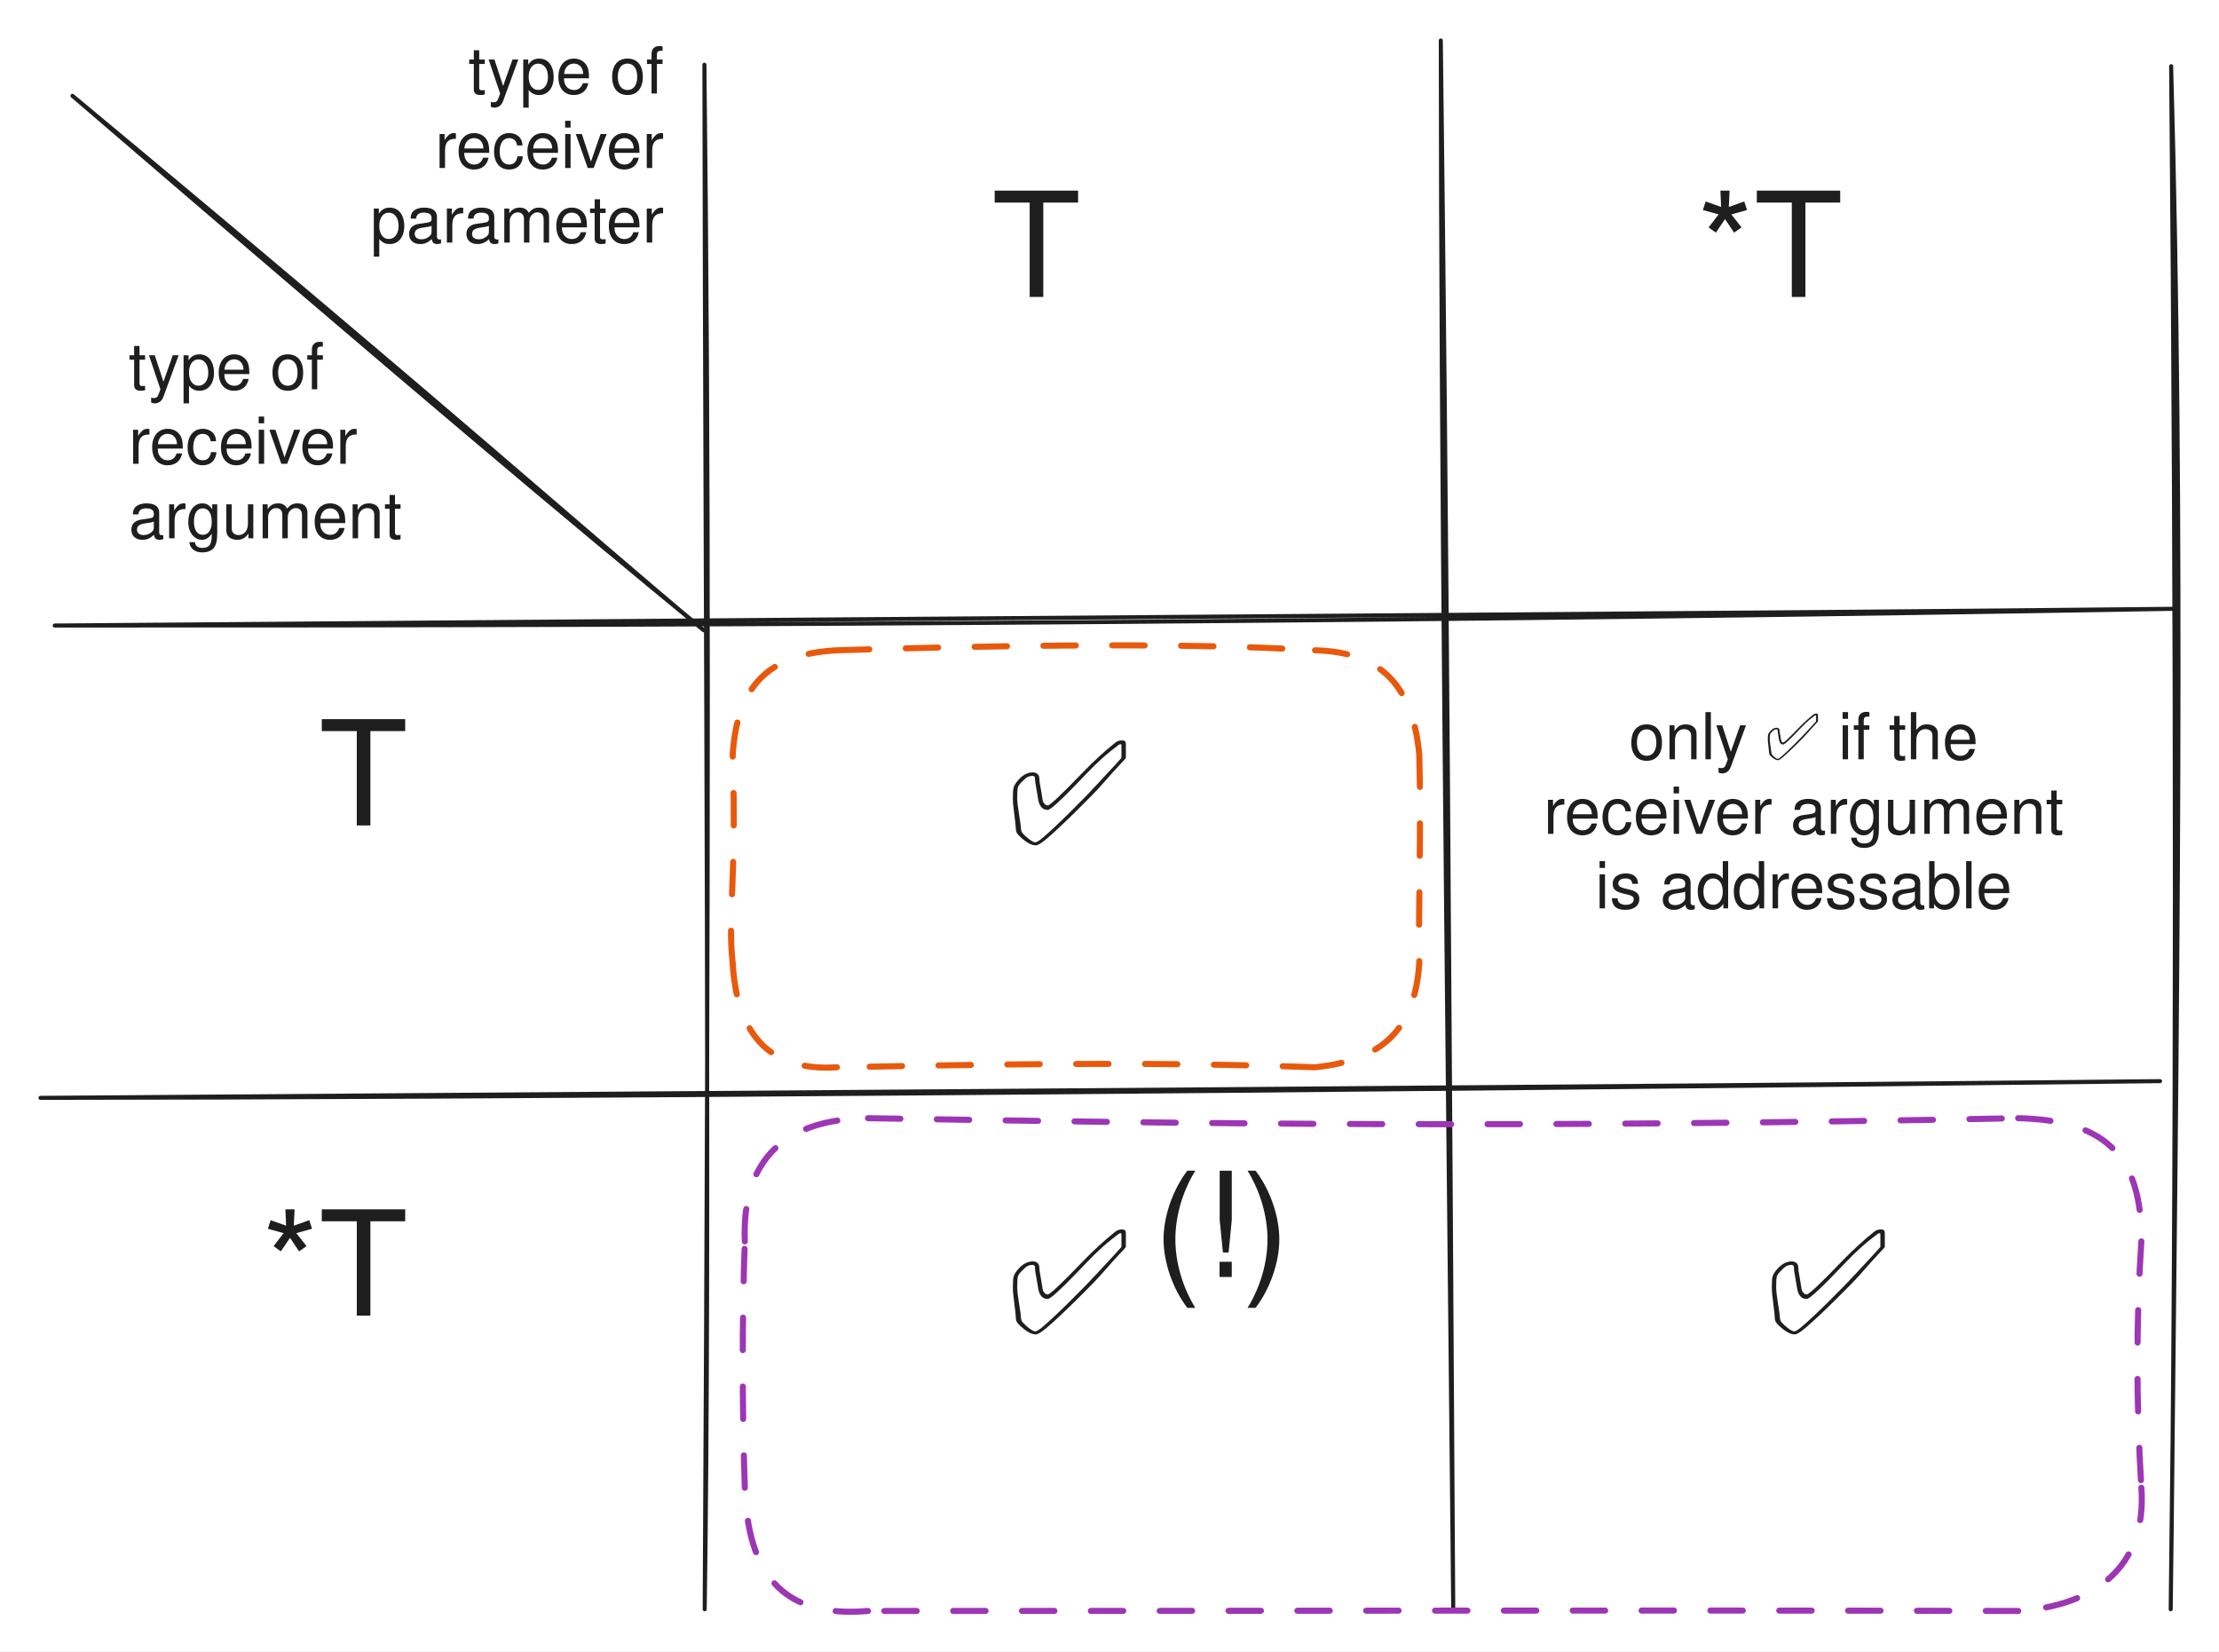
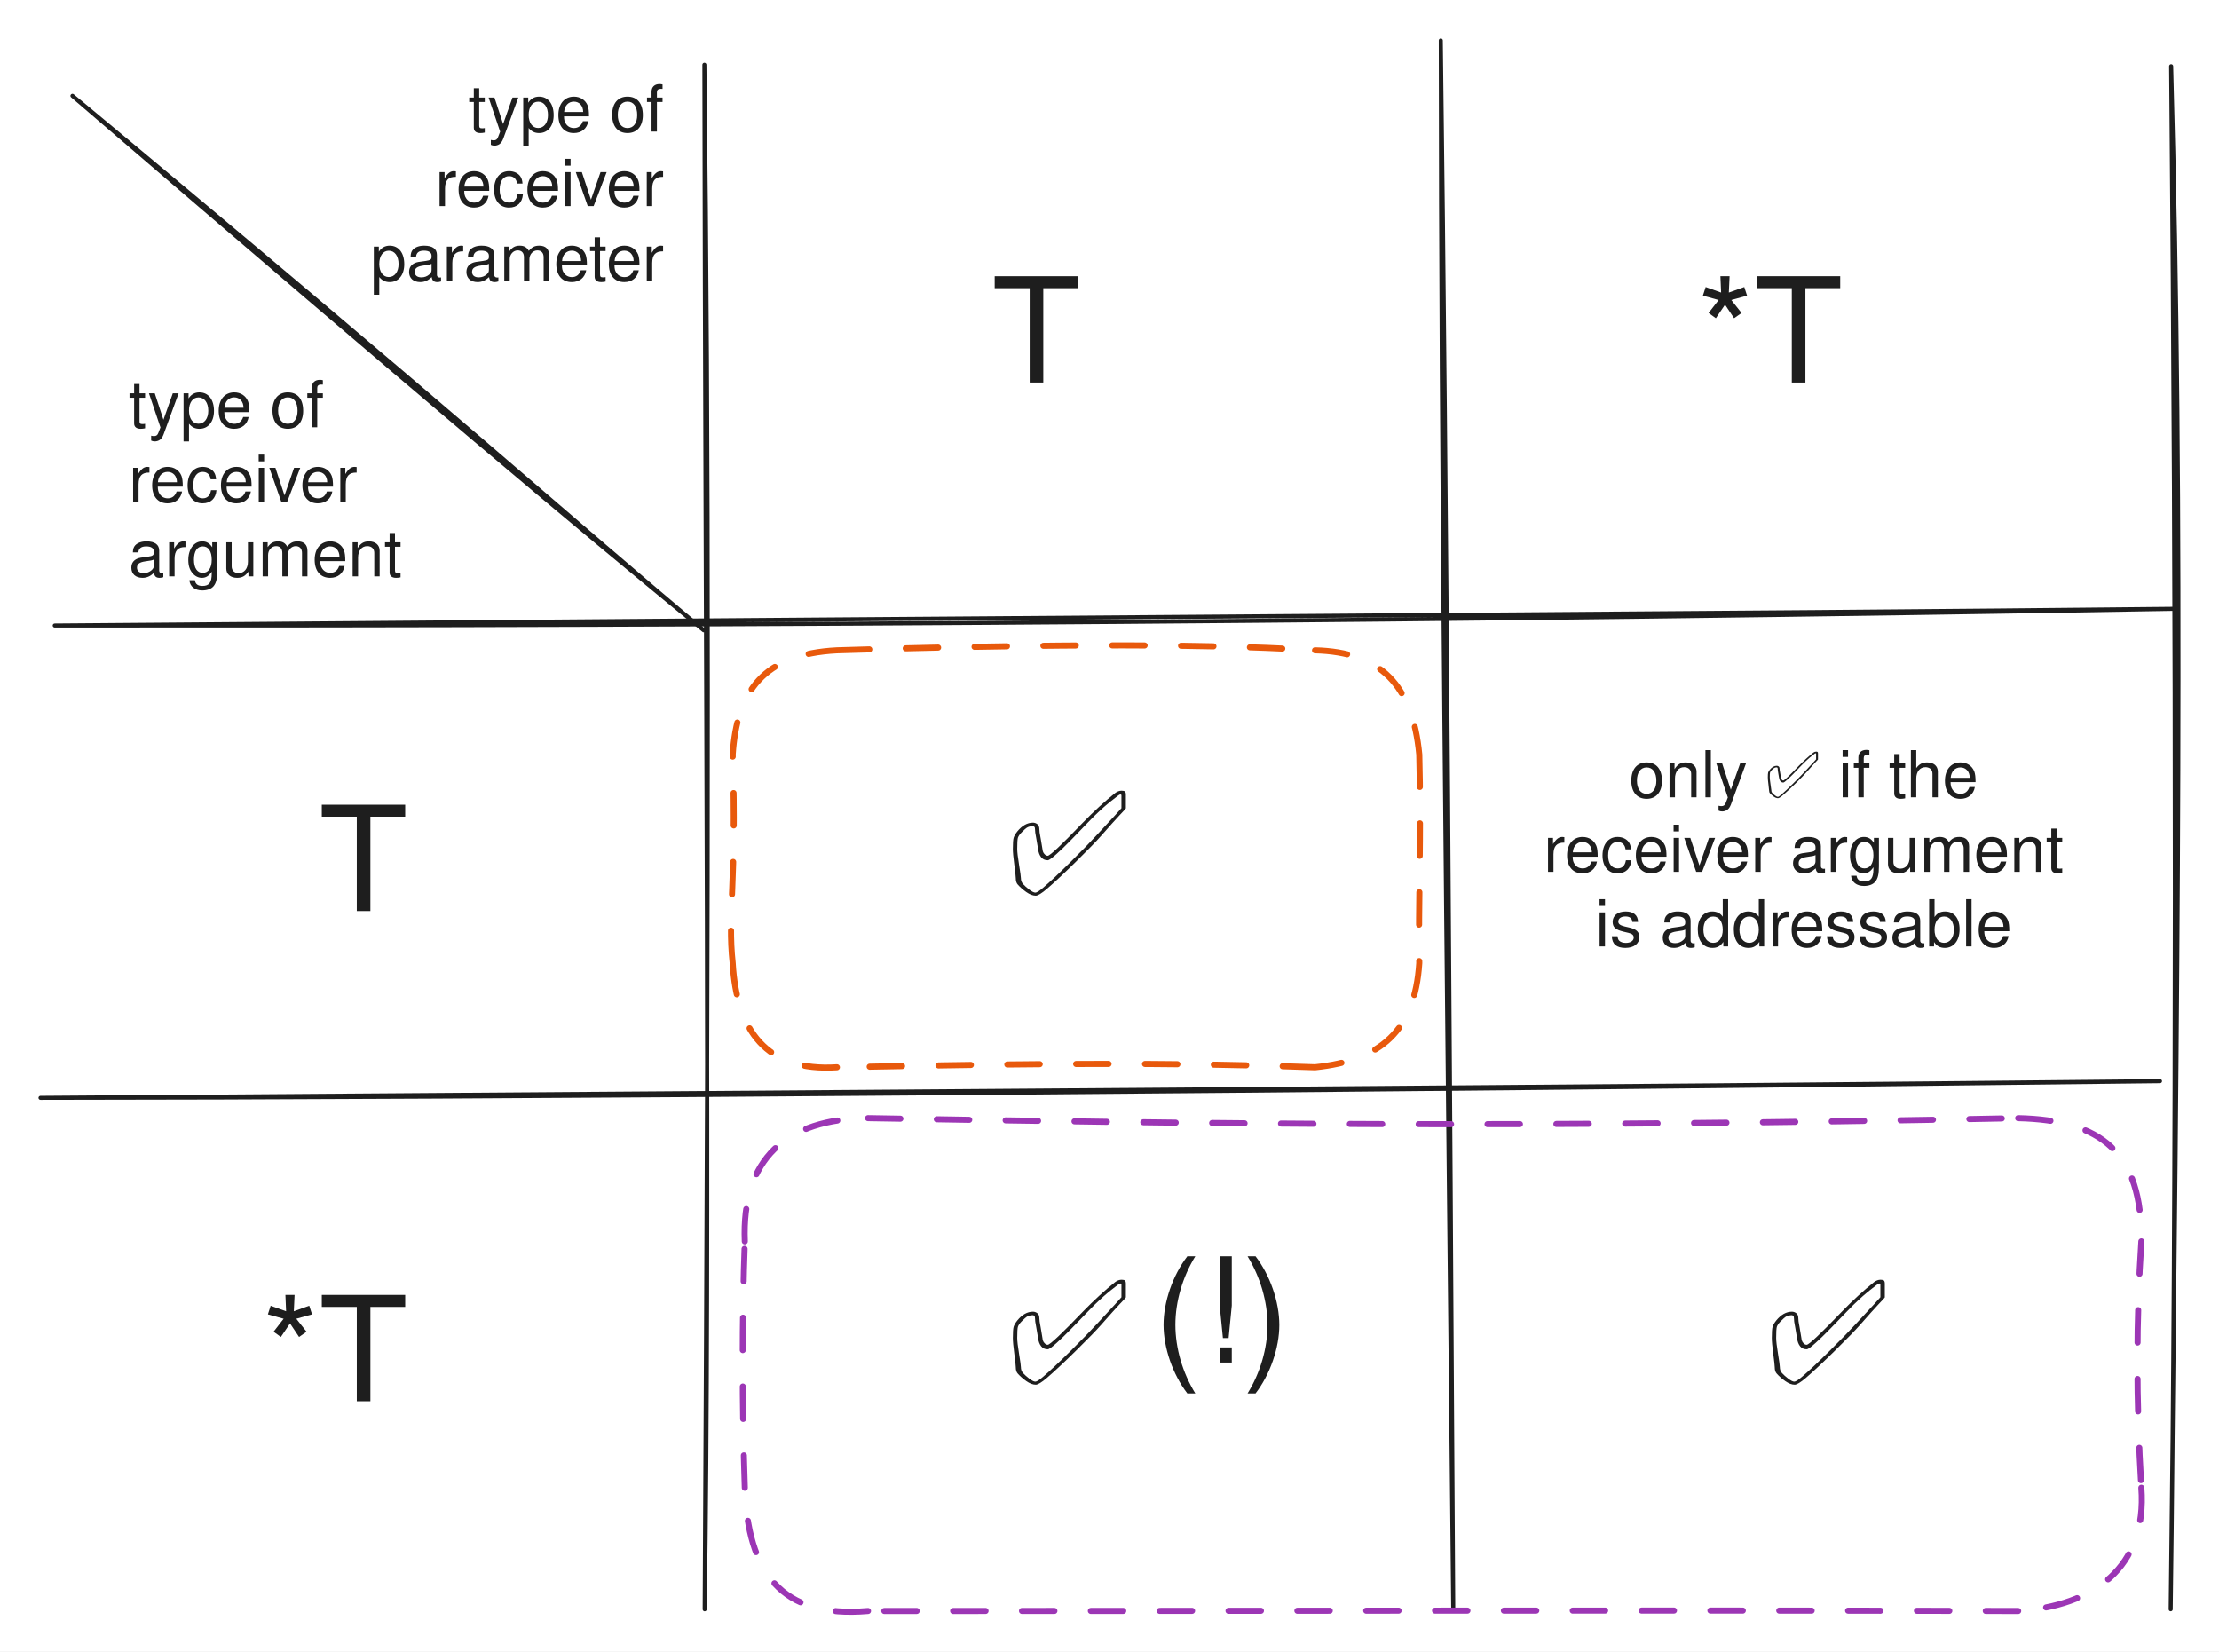
<svg xmlns="http://www.w3.org/2000/svg" version="1.1" viewBox="0 0 547.971 407.781" width="1095.941" height="815.563">
  <defs>
    <style class="style-fonts">
-       @font-face {
-         font-family: "Virgil";
-         src: url("https://excalidraw.com/Virgil.woff2");
-       }
-       @font-face {
-         font-family: "Cascadia";
-         src: url("https://excalidraw.com/Cascadia.woff2");
-       }
-       @font-face {
-         font-family: "Assistant";
-         src: url("https://excalidraw.com/Assistant-Regular.woff2");
-       }
-     </style>
+       </style>
  </defs>
  <rect x="0" y="0" width="547.971" height="407.781" fill="#ffffff" />
  <g transform="translate(91.01178 18.95943) rotate(0 36.46094 27.6)">
-     <text x="72.922" y="0" font-family="Helvetica, Segoe UI Emoji" font-size="16px" fill="#1e1e1e" text-anchor="end" style="white-space: pre;" direction="ltr" dominant-baseline="text-before-edge">type of</text>
-     <text x="72.922" y="18.4" font-family="Helvetica, Segoe UI Emoji" font-size="16px" fill="#1e1e1e" text-anchor="end" style="white-space: pre;" direction="ltr" dominant-baseline="text-before-edge">receiver</text>
-     <text x="72.922" y="36.8" font-family="Helvetica, Segoe UI Emoji" font-size="16px" fill="#1e1e1e" text-anchor="end" style="white-space: pre;" direction="ltr" dominant-baseline="text-before-edge">parameter</text>
+     <text x="72.922" y="13.52" font-family="Helvetica, sans-serif, Segoe UI Emoji" font-size="16px" fill="#1e1e1e" text-anchor="end" style="white-space: pre;" direction="ltr" dominant-baseline="alphabetic">type of</text>
+     <text x="72.922" y="31.92" font-family="Helvetica, sans-serif, Segoe UI Emoji" font-size="16px" fill="#1e1e1e" text-anchor="end" style="white-space: pre;" direction="ltr" dominant-baseline="alphabetic">receiver</text>
+     <text x="72.922" y="50.32" font-family="Helvetica, sans-serif, Segoe UI Emoji" font-size="16px" fill="#1e1e1e" text-anchor="end" style="white-space: pre;" direction="ltr" dominant-baseline="alphabetic">parameter</text>
  </g>
  <g transform="translate(31.76556 91.98441) rotate(0 33.79688 27.6)">
-     <text x="0" y="0" font-family="Helvetica, Segoe UI Emoji" font-size="16px" fill="#1e1e1e" text-anchor="start" style="white-space: pre;" direction="ltr" dominant-baseline="text-before-edge">type of</text>
-     <text x="0" y="18.4" font-family="Helvetica, Segoe UI Emoji" font-size="16px" fill="#1e1e1e" text-anchor="start" style="white-space: pre;" direction="ltr" dominant-baseline="text-before-edge">receiver</text>
-     <text x="0" y="36.8" font-family="Helvetica, Segoe UI Emoji" font-size="16px" fill="#1e1e1e" text-anchor="start" style="white-space: pre;" direction="ltr" dominant-baseline="text-before-edge">argument</text>
+     <text x="0" y="13.52" font-family="Helvetica, sans-serif, Segoe UI Emoji" font-size="16px" fill="#1e1e1e" text-anchor="start" style="white-space: pre;" direction="ltr" dominant-baseline="alphabetic">type of</text>
+     <text x="0" y="31.92" font-family="Helvetica, sans-serif, Segoe UI Emoji" font-size="16px" fill="#1e1e1e" text-anchor="start" style="white-space: pre;" direction="ltr" dominant-baseline="alphabetic">receiver</text>
+     <text x="0" y="50.32" font-family="Helvetica, sans-serif, Segoe UI Emoji" font-size="16px" fill="#1e1e1e" text-anchor="start" style="white-space: pre;" direction="ltr" dominant-baseline="alphabetic">argument</text>
  </g>
  <g stroke-linecap="round">
-     <g transform="translate(173.9498 15.98499) rotate(0 0.03399658 190.683)">
+     <g transform="translate(173.9498 15.98499) rotate(0 0.4176891 190.683)">
      <path d="M0 0 C0.21 145.68, 1.42 291.96, 0.07 381.37 M0 0 C1.09 94.9, 1.12 189.24, 0.07 381.37" stroke="#1e1e1e" stroke-width="1" fill="none" />
    </g>
  </g>
  <mask />
  <g stroke-linecap="round">
    <g transform="translate(355.7996 10) rotate(0 1.534637 193.6755)">
      <path d="M0 0 C1.53 121.65, 2.18 241.48, 3.07 387.35 M0 0 C0.05 106.39, 1.31 213.63, 3.07 387.35" stroke="#1e1e1e" stroke-width="1" fill="none" />
    </g>
  </g>
  <mask />
  <g stroke-linecap="round">
-     <g transform="translate(536.1541 16.34869) rotate(0 -0.05462646 190.5012)">
+     <g transform="translate(536.1541 16.34869) rotate(0 0.8536078 190.5012)">
      <path d="M0 0 C3.11 112.2, 1.64 224.29, -0.11 381 M0 0 C1.23 139.34, 1.28 278.63, -0.11 381" stroke="#1e1e1e" stroke-width="1" fill="none" />
    </g>
  </g>
  <mask />
  <g stroke-linecap="round">
-     <g transform="translate(536.9133 150.3209) rotate(0 -261.7007 2.065231)">
+     <g transform="translate(536.9133 150.3209) rotate(0 -261.7007 2.068674)">
      <path d="M0 0 C-173.66 3.03, -346.81 4.24, -523.4 4.13 M0 0 C-114.15 1.19, -228.58 1.74, -523.4 4.13" stroke="#1e1e1e" stroke-width="1" fill="none" />
    </g>
  </g>
  <mask />
  <g stroke-linecap="round">
    <g transform="translate(533.4014 266.9527) rotate(0 -261.7007 2.065231)">
      <path d="M0 0 C-208.29 2.47, -416.8 4.1, -523.4 4.13 M0 0 C-145.67 1.49, -291.03 2.42, -523.4 4.13" stroke="#1e1e1e" stroke-width="1" fill="none" />
    </g>
  </g>
  <mask />
  <g stroke-linecap="round">
    <g transform="translate(173.7832 155.6272) rotate(0 -77.94574 -65.98387)">
      <path d="M0 0 C-34.3 -28.17, -66.33 -55.05, -155.89 -131.97 M0 0 C-30.99 -25.82, -61.62 -53.65, -155.89 -131.97" stroke="#1e1e1e" stroke-width="1" fill="none" />
    </g>
  </g>
  <mask />
  <g transform="translate(244.8914 64.02931) rotate(0 10.99512 20.7)">
-     <text x="21.99" y="0" font-family="Helvetica, Segoe UI Emoji" font-size="36px" fill="#1e1e1e" text-anchor="end" style="white-space: pre;" direction="ltr" dominant-baseline="text-before-edge">T</text>
+     <text x="21.99" y="30.421" font-family="Helvetica, sans-serif, Segoe UI Emoji" font-size="36px" fill="#1e1e1e" text-anchor="end" style="white-space: pre;" direction="ltr" dominant-baseline="alphabetic">T</text>
  </g>
  <g transform="translate(419.0829 64.02931) rotate(0 18 20.7)">
-     <text x="36" y="0" font-family="Helvetica, Segoe UI Emoji" font-size="36px" fill="#1e1e1e" text-anchor="end" style="white-space: pre;" direction="ltr" dominant-baseline="text-before-edge">*T</text>
+     <text x="36" y="30.421" font-family="Helvetica, sans-serif, Segoe UI Emoji" font-size="36px" fill="#1e1e1e" text-anchor="end" style="white-space: pre;" direction="ltr" dominant-baseline="alphabetic">*T</text>
  </g>
  <g transform="translate(380.9352 183.3564) rotate(0 64.47266 27.6)">
-     <text x="64.473" y="0" font-family="Helvetica, Segoe UI Emoji" font-size="16px" fill="#1e1e1e" text-anchor="middle" style="white-space: pre;" direction="ltr" dominant-baseline="text-before-edge">only ✅ if the</text>
-     <text x="64.473" y="18.4" font-family="Helvetica, Segoe UI Emoji" font-size="16px" fill="#1e1e1e" text-anchor="middle" style="white-space: pre;" direction="ltr" dominant-baseline="text-before-edge">receiver argument</text>
-     <text x="64.473" y="36.8" font-family="Helvetica, Segoe UI Emoji" font-size="16px" fill="#1e1e1e" text-anchor="middle" style="white-space: pre;" direction="ltr" dominant-baseline="text-before-edge">is addressable</text>
+     <text x="64.473" y="13.52" font-family="Helvetica, sans-serif, Segoe UI Emoji" font-size="16px" fill="#1e1e1e" text-anchor="middle" style="white-space: pre;" direction="ltr" dominant-baseline="alphabetic">only ✅ if the</text>
+     <text x="64.473" y="31.92" font-family="Helvetica, sans-serif, Segoe UI Emoji" font-size="16px" fill="#1e1e1e" text-anchor="middle" style="white-space: pre;" direction="ltr" dominant-baseline="alphabetic">receiver argument</text>
+     <text x="64.473" y="50.32" font-family="Helvetica, sans-serif, Segoe UI Emoji" font-size="16px" fill="#1e1e1e" text-anchor="middle" style="white-space: pre;" direction="ltr" dominant-baseline="alphabetic">is addressable</text>
  </g>
  <g transform="translate(78.72394 194.5272) rotate(0 10.99512 20.7)">
-     <text x="21.99" y="0" font-family="Helvetica, Segoe UI Emoji" font-size="36px" fill="#1e1e1e" text-anchor="end" style="white-space: pre;" direction="ltr" dominant-baseline="text-before-edge">T</text>
+     <text x="21.99" y="30.421" font-family="Helvetica, sans-serif, Segoe UI Emoji" font-size="36px" fill="#1e1e1e" text-anchor="end" style="white-space: pre;" direction="ltr" dominant-baseline="alphabetic">T</text>
  </g>
  <g transform="translate(64.71417 315.5724) rotate(0 18 20.7)">
-     <text x="36" y="0" font-family="Helvetica, Segoe UI Emoji" font-size="36px" fill="#1e1e1e" text-anchor="end" style="white-space: pre;" direction="ltr" dominant-baseline="text-before-edge">*T</text>
+     <text x="36" y="30.421" font-family="Helvetica, sans-serif, Segoe UI Emoji" font-size="36px" fill="#1e1e1e" text-anchor="end" style="white-space: pre;" direction="ltr" dominant-baseline="alphabetic">*T</text>
  </g>
  <g transform="translate(241.0508 310.988) rotate(0 23.00098 20.7)">
-     <text x="23.001" y="0" font-family="Helvetica, Segoe UI Emoji" font-size="36px" fill="#1e1e1e" text-anchor="middle" style="white-space: pre;" direction="ltr" dominant-baseline="text-before-edge">✅ </text>
+     <text x="23.001" y="30.421" font-family="Helvetica, sans-serif, Segoe UI Emoji" font-size="36px" fill="#1e1e1e" text-anchor="middle" style="white-space: pre;" direction="ltr" dominant-baseline="alphabetic">✅ </text>
  </g>
  <g transform="translate(241.0508 190.2372) rotate(0 23.00098 20.7)">
-     <text x="23.001" y="0" font-family="Helvetica, Segoe UI Emoji" font-size="36px" fill="#1e1e1e" text-anchor="middle" style="white-space: pre;" direction="ltr" dominant-baseline="text-before-edge">✅ </text>
+     <text x="23.001" y="30.421" font-family="Helvetica, sans-serif, Segoe UI Emoji" font-size="36px" fill="#1e1e1e" text-anchor="middle" style="white-space: pre;" direction="ltr" dominant-baseline="alphabetic">✅ </text>
  </g>
  <g transform="translate(428.4681 310.988) rotate(0 23.00098 20.7)">
-     <text x="23.001" y="0" font-family="Helvetica, Segoe UI Emoji" font-size="36px" fill="#1e1e1e" text-anchor="middle" style="white-space: pre;" direction="ltr" dominant-baseline="text-before-edge">✅ </text>
+     <text x="23.001" y="30.421" font-family="Helvetica, sans-serif, Segoe UI Emoji" font-size="36px" fill="#1e1e1e" text-anchor="middle" style="white-space: pre;" direction="ltr" dominant-baseline="alphabetic">✅ </text>
  </g>
  <g transform="translate(284.7114 306.0214) rotate(0 16.98926 20.7)">
-     <text x="16.989" y="0" font-family="Helvetica, Segoe UI Emoji" font-size="36px" fill="#1e1e1e" text-anchor="middle" style="white-space: pre;" direction="ltr" dominant-baseline="text-before-edge">(!)</text>
+     <text x="16.989" y="30.421" font-family="Helvetica, sans-serif, Segoe UI Emoji" font-size="36px" fill="#1e1e1e" text-anchor="middle" style="white-space: pre;" direction="ltr" dominant-baseline="alphabetic">(!)</text>
  </g>
  <g stroke-linecap="round" transform="translate(183.9279 276.0982) rotate(0 172.4348 60.84163)">
    <path d="M30.42 0 C112.39 1.41, 191.45 2.5, 314.45 0 M314.45 0 C334.84 0.49, 345.09 8.21, 344.87 30.42 M344.87 30.42 C343.6 49.51, 343.55 69.63, 344.87 91.26 M344.87 91.26 C346.34 111.01, 333.01 120.48, 314.45 121.68 M314.45 121.68 C209.98 121.41, 106.78 121.73, 30.42 121.68 M30.42 121.68 C8.88 123.54, 0.75 112.04, 0 91.26 M0 91.26 C-0.67 71.74, -0.69 49.15, 0 30.42 M0 30.42 C-0.8 10.08, 10.1 0.19, 30.42 0" stroke="#9c36b5" stroke-width="1.5" fill="none" stroke-dasharray="8 9" />
  </g>
  <g stroke-linecap="round" transform="translate(180.9333 160.5711) rotate(0 84.77695 51.47903)">
    <path d="M25.74 0 C67.45 -1.33, 113.66 -1.9, 143.81 0 M143.81 0 C160 0.4, 167.92 8.6, 169.55 25.74 M169.55 25.74 C170.06 44.18, 169.29 63.69, 169.55 77.22 M169.55 77.22 C168.47 93.99, 160.03 101.27, 143.81 102.96 M143.81 102.96 C99.9 101.4, 58.58 102.36, 25.74 102.96 M25.74 102.96 C8.28 104.1, 0.96 93.84, 0 77.22 M0 77.22 C-1.32 64.97, 1.03 57.64, 0 25.74 M0 25.74 C1.05 10.02, 7.67 0.94, 25.74 0" stroke="#e8590c" stroke-width="1.5" fill="none" stroke-dasharray="8 9" />
  </g>
</svg>
